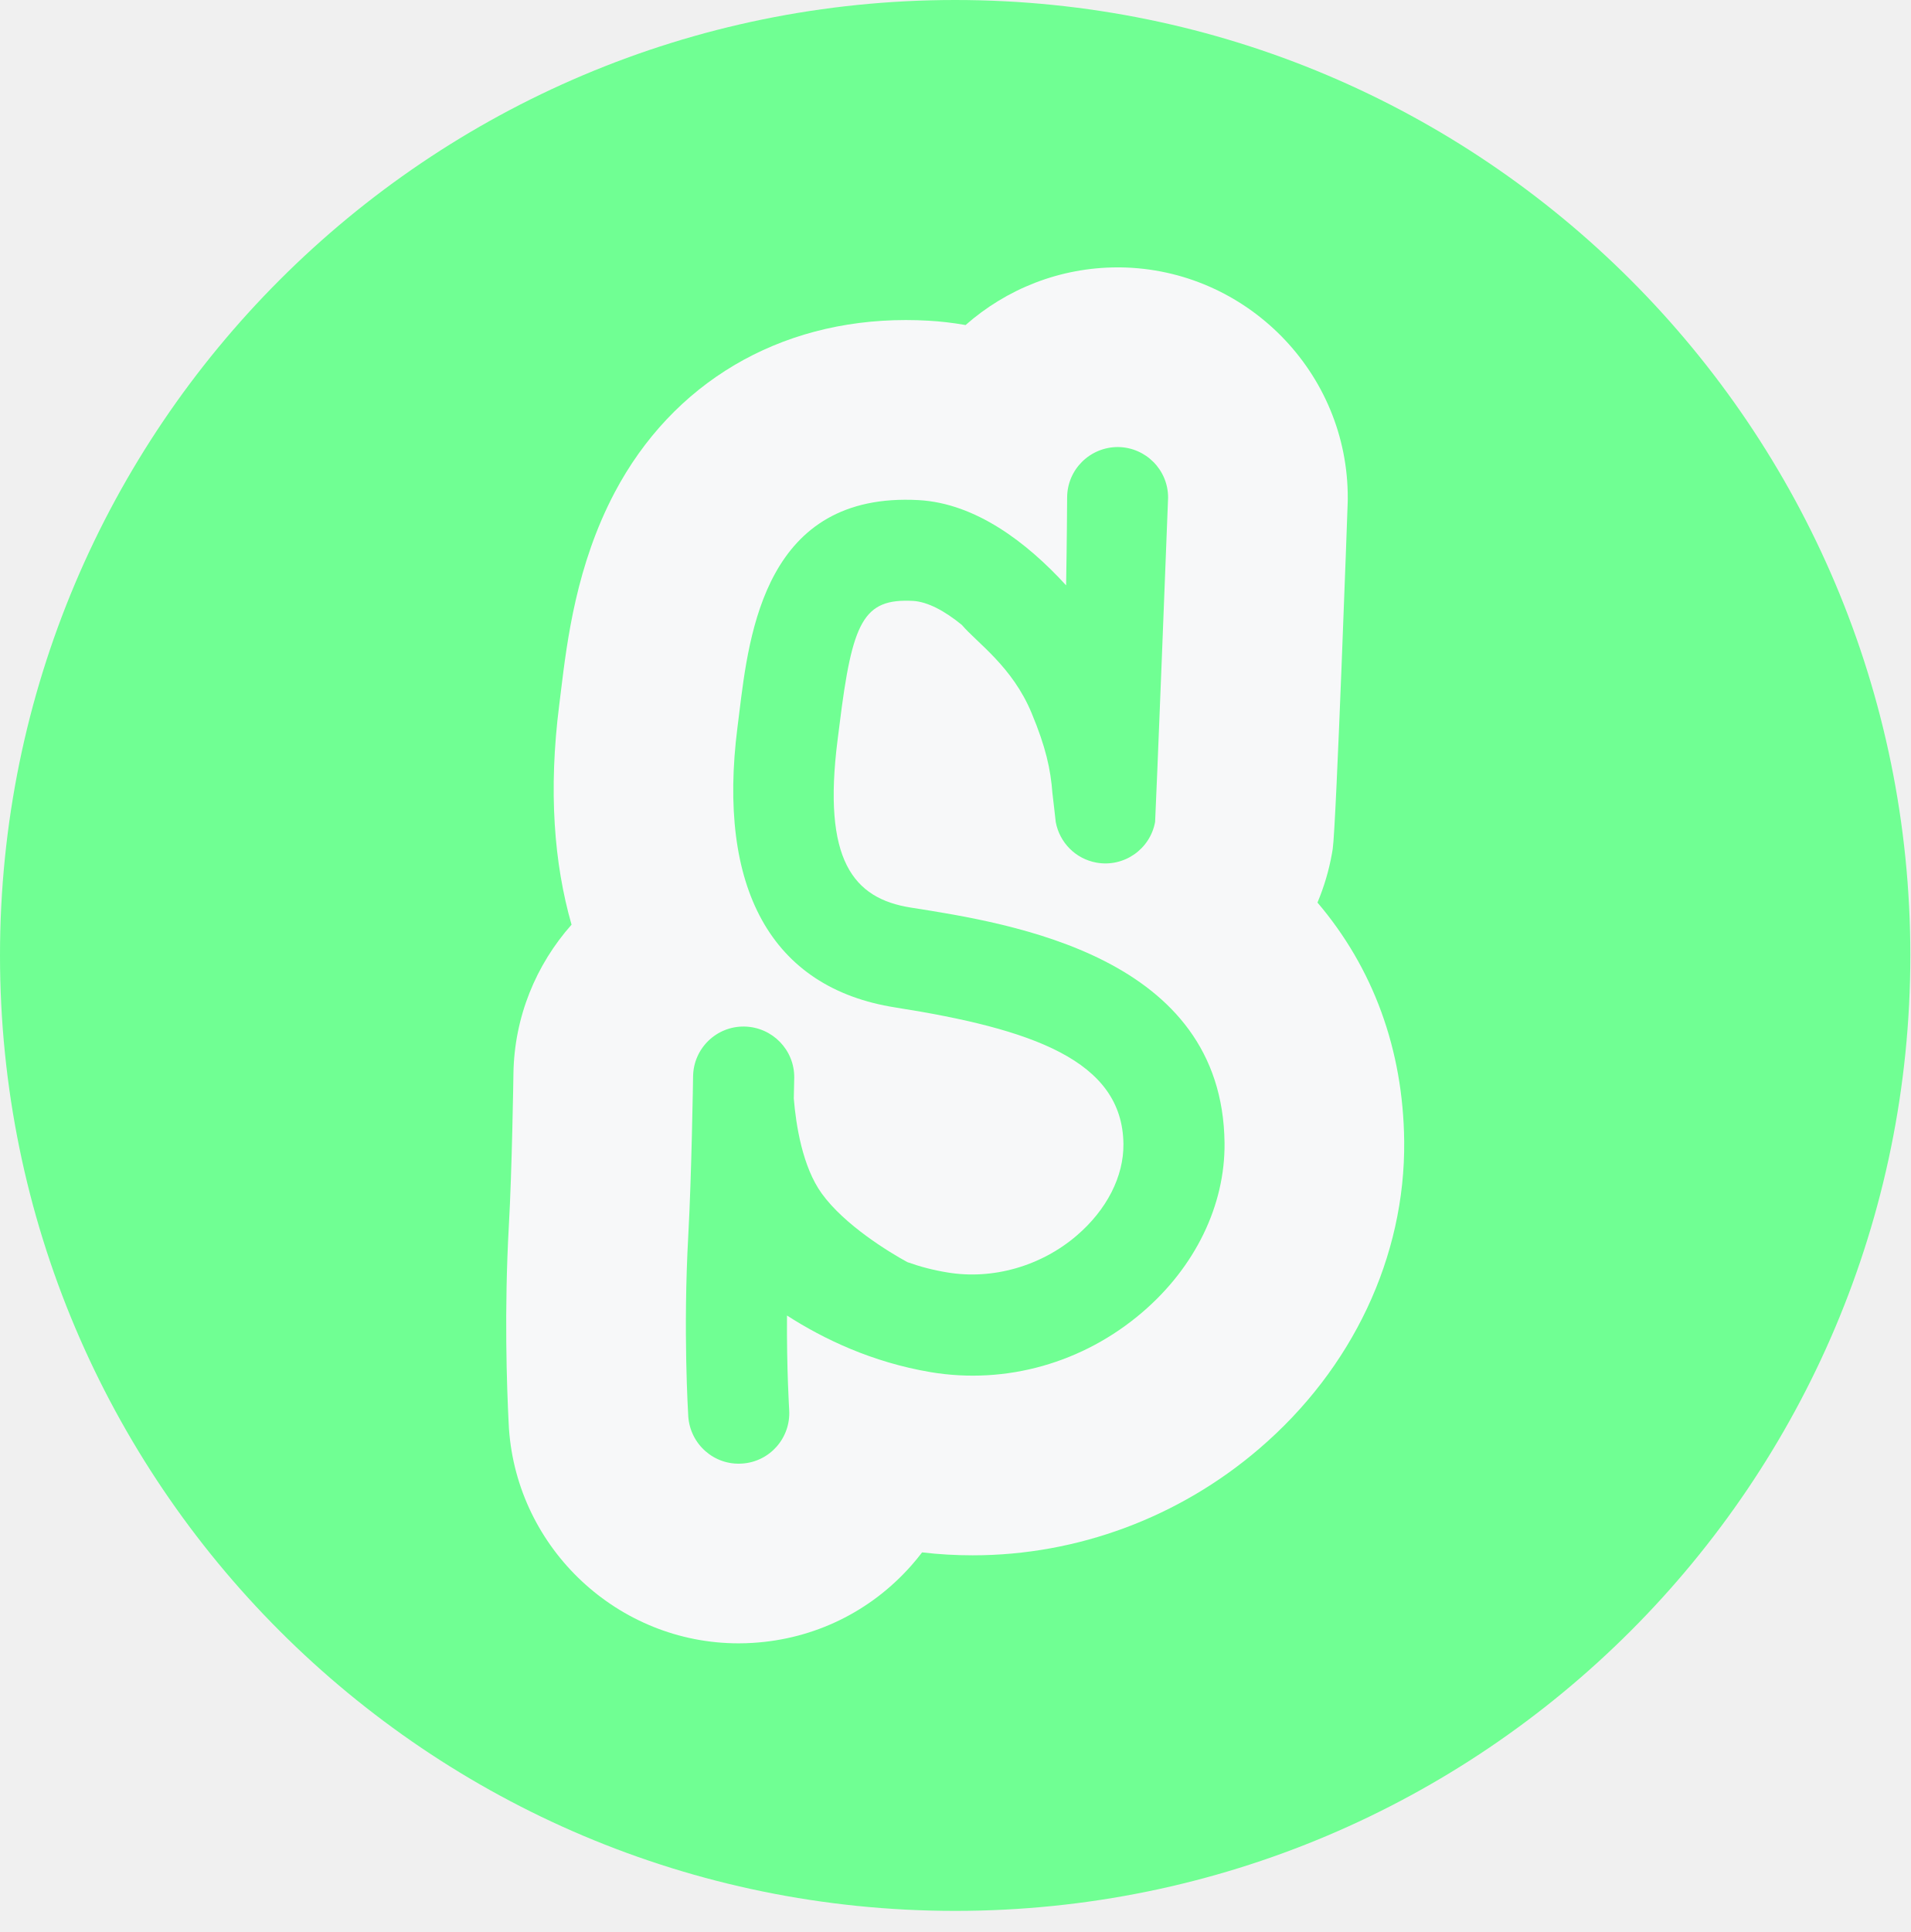
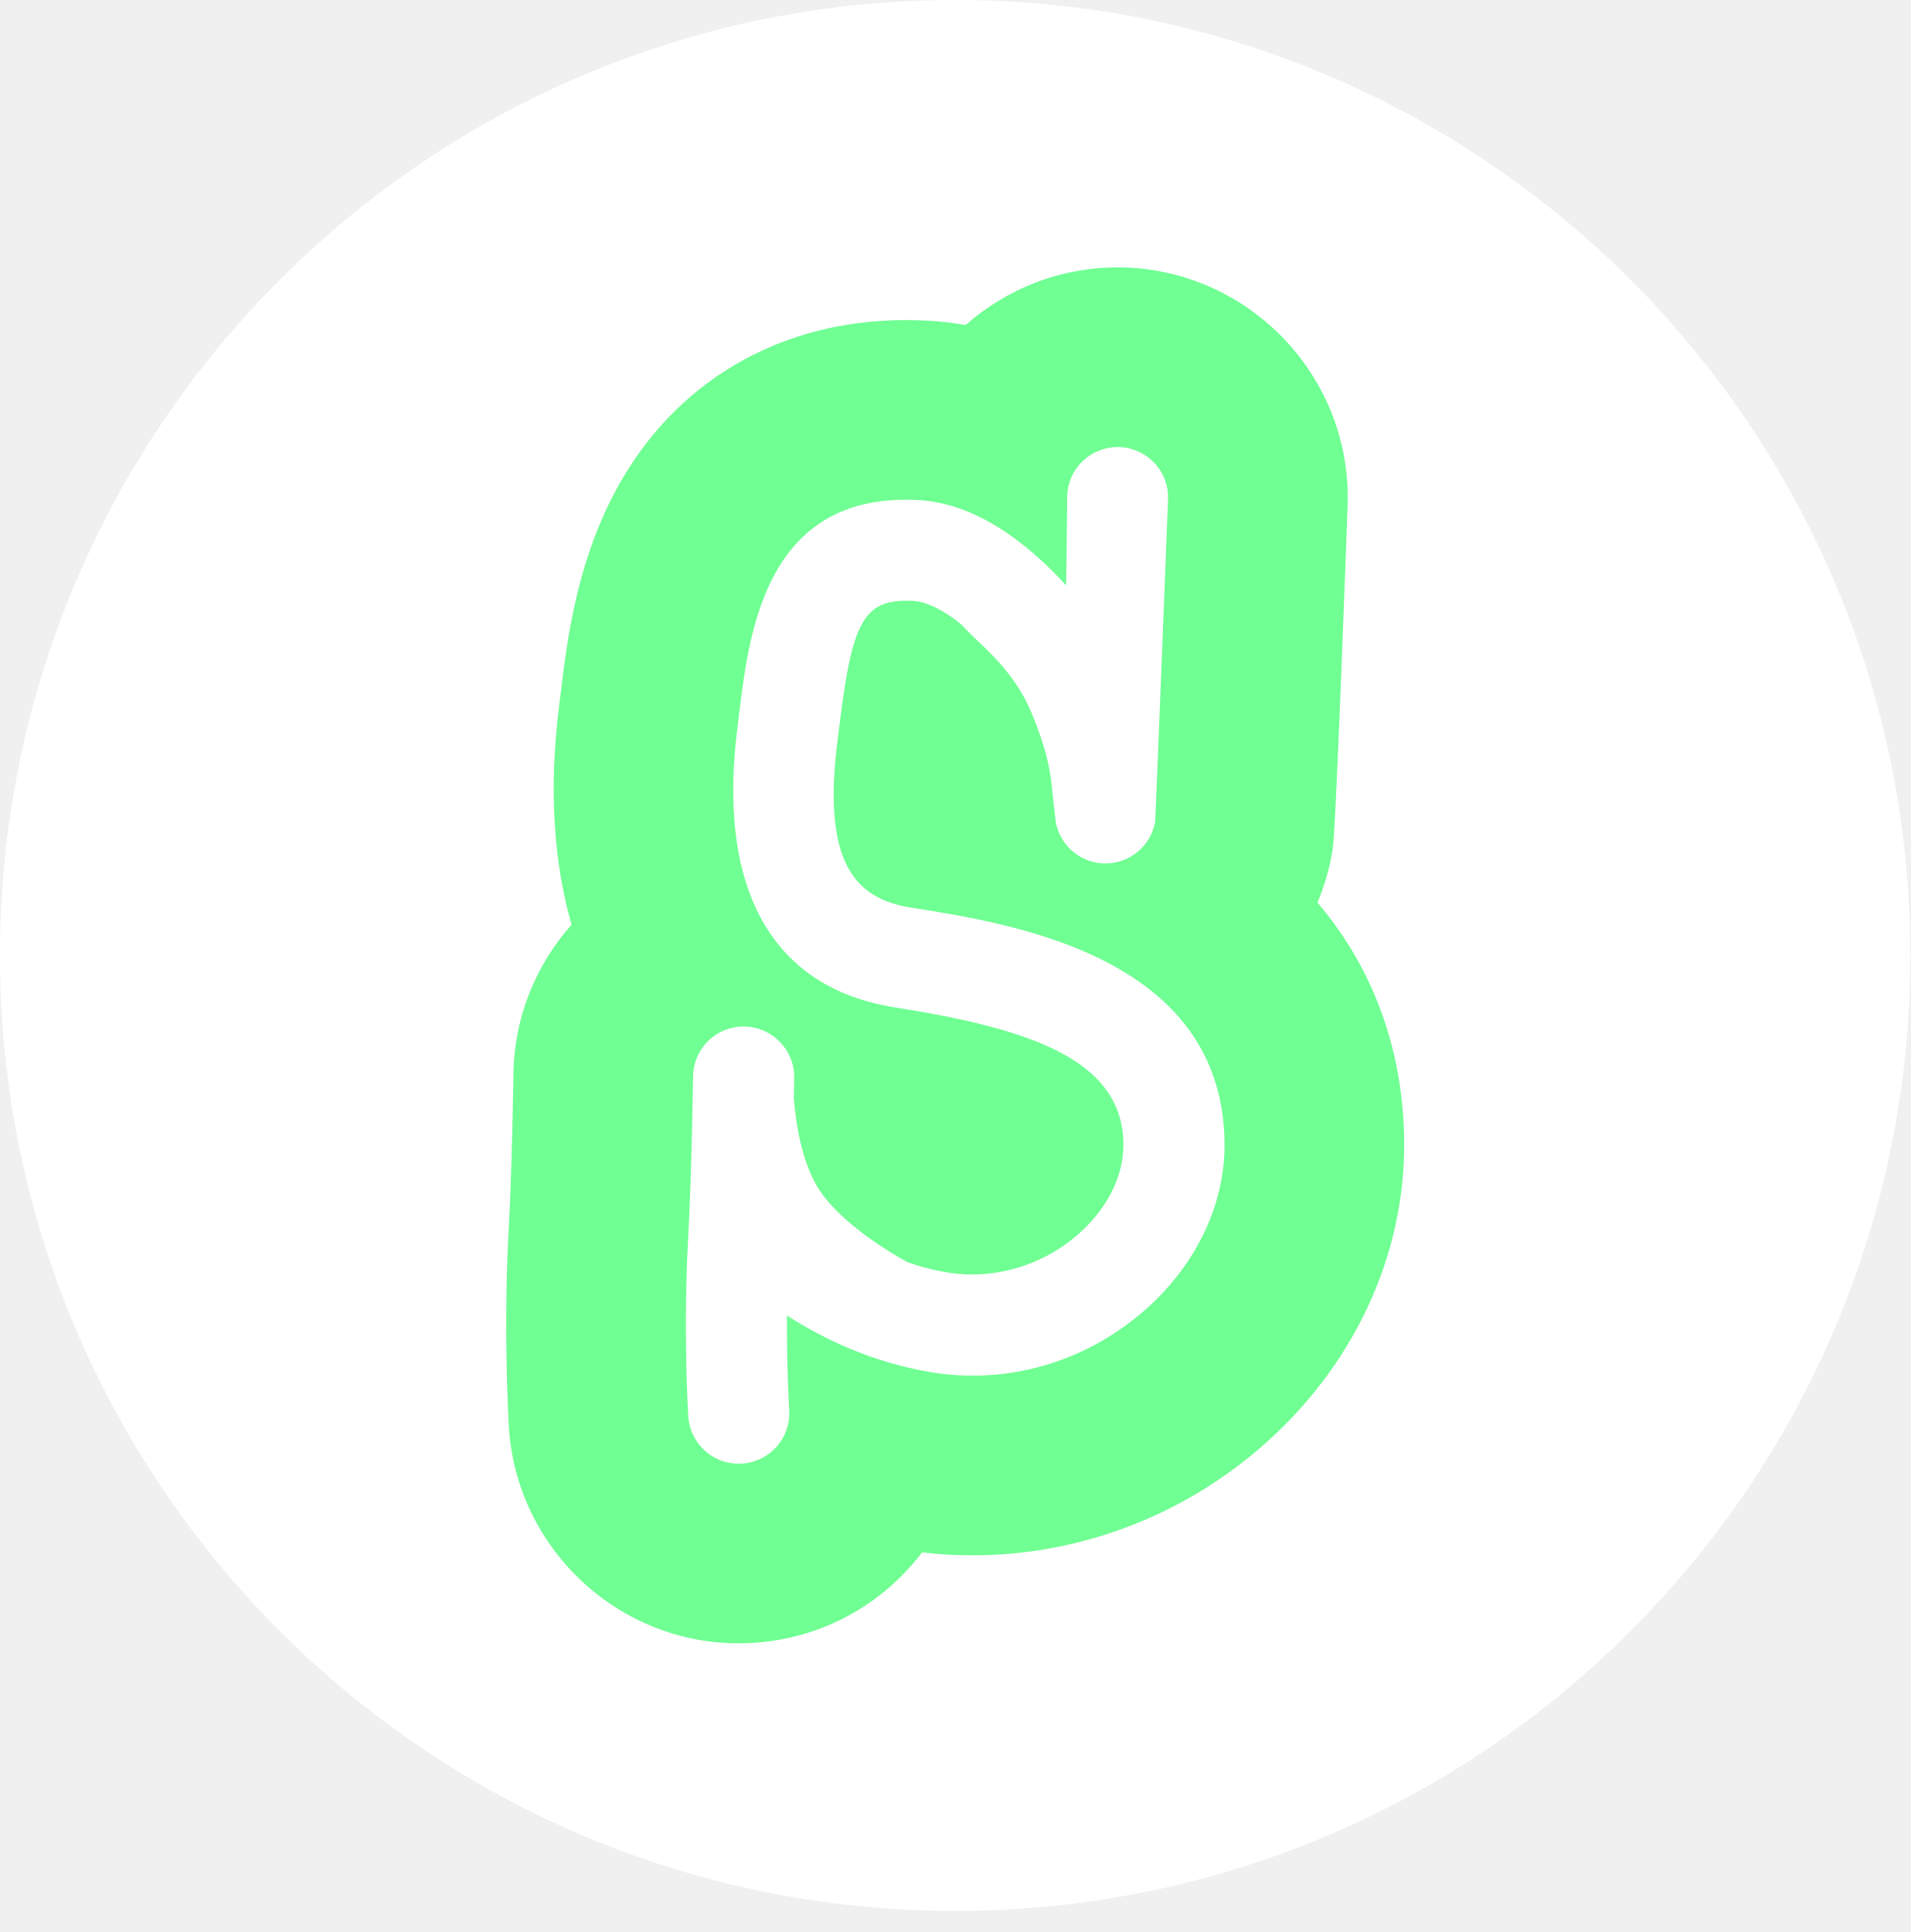
<svg xmlns="http://www.w3.org/2000/svg" width="100%" height="100%" viewBox="0 0 90 91" version="1.1" xml:space="preserve" style="fill-rule:evenodd;clip-rule:evenodd;stroke-linejoin:round;stroke-miterlimit:1.414;">
  <g transform="matrix(1,0,0,1,-0.0051375,-0.00126592)">
    <g transform="matrix(1,0,0,1,-5,-5)">
      <g transform="matrix(15.3875,0,0,8.57032,-618.204,-191.739)">
-         <ellipse cx="43.425" cy="28.207" rx="2.924" ry="5.251" style="fill:rgb(112,255,147);" />
+         <ellipse cx="43.425" cy="28.207" rx="2.924" ry="5.251" style="fill:white;" />
      </g>
    </g>
    <g transform="matrix(1,0,0,1,-5,-5)">
      <g transform="matrix(1.39742,0,0,1.39742,-10.195,-9.62422)">
        <g transform="matrix(0.214639,0,0,0.214639,25.0162,13.8562)">
-           <path d="M50.106,242.268C31.228,242.268 15.394,227.477 14.06,208.606C14.047,208.36 14.037,208.106 14.018,207.856C13.71,201.797 13.305,190.001 14.039,176.706C14.533,168.034 14.752,153.446 14.759,152.923C14.76,152.884 14.76,152.855 14.76,152.816C14.889,143.873 18.325,135.682 23.887,129.411C21.133,119.806 20.239,108.354 21.956,94.867L22.217,92.753C23.193,84.765 24.647,72.927 30.662,61.536C39.756,44.336 56.423,34.464 76.385,34.464C77.533,34.464 78.725,34.496 79.939,34.567C81.727,34.666 83.683,34.879 85.77,35.248C92.151,29.619 100.532,26.193 109.684,26.193C109.801,26.193 109.933,26.193 110.052,26.193C129.85,26.439 145.888,42.722 145.788,62.505C145.788,62.638 145.787,62.776 145.785,62.908C145.779,63.347 143.973,113.909 143.428,117.504C143.388,117.754 143.347,118 143.305,118.246C142.828,120.935 142.051,123.507 141.032,125.94C149.771,136.213 154.493,148.978 154.65,163.398C154.839,181.535 146.541,199.148 131.871,211.712C119.282,222.511 103.304,228.446 86.901,228.446L86.898,228.446C84.239,228.446 81.583,228.3 78.94,227.985C78.401,228.692 77.828,229.391 77.235,230.061C70.844,237.29 62.009,241.604 52.367,242.196C51.725,242.241 50.908,242.268 50.106,242.268Z" style="fill:rgb(247,248,249);fill-rule:nonzero;" />
+           <path d="M50.106,242.268C31.228,242.268 15.394,227.477 14.06,208.606C14.047,208.36 14.037,208.106 14.018,207.856C13.71,201.797 13.305,190.001 14.039,176.706C14.533,168.034 14.752,153.446 14.759,152.923C14.76,152.884 14.76,152.855 14.76,152.816C14.889,143.873 18.325,135.682 23.887,129.411C21.133,119.806 20.239,108.354 21.956,94.867L22.217,92.753C23.193,84.765 24.647,72.927 30.662,61.536C39.756,44.336 56.423,34.464 76.385,34.464C77.533,34.464 78.725,34.496 79.939,34.567C81.727,34.666 83.683,34.879 85.77,35.248C92.151,29.619 100.532,26.193 109.684,26.193C109.801,26.193 109.933,26.193 110.052,26.193C129.85,26.439 145.888,42.722 145.788,62.505C145.788,62.638 145.787,62.776 145.785,62.908C145.779,63.347 143.973,113.909 143.428,117.504C143.388,117.754 143.347,118 143.305,118.246C142.828,120.935 142.051,123.507 141.032,125.94C149.771,136.213 154.493,148.978 154.65,163.398C154.839,181.535 146.541,199.148 131.871,211.712C119.282,222.511 103.304,228.446 86.901,228.446L86.898,228.446C84.239,228.446 81.583,228.3 78.94,227.985C78.401,228.692 77.828,229.391 77.235,230.061C70.844,237.29 62.009,241.604 52.367,242.196C51.725,242.241 50.908,242.268 50.106,242.268Z" style="fill:#70ff93;fill-rule:nonzero;" />
        </g>
        <g transform="matrix(0.214639,0,0,0.214639,25.0162,13.8562)">
-           <path d="M77.193,126.732C68.091,125.31 63.273,119.25 65.666,100.41L65.955,98.135C67.975,81.749 69.709,78.165 77.523,78.568C79.86,78.715 82.515,80.162 85.186,82.343C87.594,85.181 93.107,88.866 96.142,96.191C98.367,101.527 99.125,105.006 99.406,108.756C99.432,108.876 99.935,113.354 99.935,113.354L99.94,113.351C100.54,116.485 103.002,119.07 106.328,119.67C110.624,120.439 114.757,117.579 115.534,113.27C115.6,112.778 117.56,63.196 117.572,62.374C117.597,58.009 114.075,54.456 109.707,54.407C105.304,54.399 101.737,57.928 101.718,62.316C101.718,62.408 101.68,69.213 101.557,76.126C95.341,69.33 87.318,63.243 78.397,62.74C54.386,61.422 51.78,83.474 50.221,96.2L49.942,98.433C46.75,123.501 55.106,139.347 74.761,142.417C96.144,145.786 110.423,150.702 110.558,163.858C110.613,168.94 107.945,174.184 103.222,178.233C97.595,183.059 89.984,185.215 82.898,184.022C80.695,183.667 78.598,183.11 76.634,182.409C73.794,180.864 66.755,176.587 63.177,171.626C60.153,167.442 59.125,160.862 58.79,156.704C58.831,154.85 58.852,153.61 58.86,153.442C58.909,149.083 55.418,145.495 51.036,145.411C46.659,145.331 43.032,148.829 42.975,153.229C42.975,153.379 42.737,168.895 42.217,178.254C41.387,193.311 42.195,206.086 42.217,206.629C42.521,211.006 46.275,214.33 50.649,214.039C55.041,213.766 58.334,209.986 58.066,205.627C58.066,205.51 57.664,199.373 57.721,190.787C63.516,194.517 71.116,198.135 80.286,199.683C92.113,201.66 104.23,198.247 113.526,190.281C121.825,183.181 126.538,173.48 126.437,163.693C126.117,134.392 93.1,129.235 77.193,126.732Z" style="fill:rgb(112,255,147);fill-rule:nonzero;" />
+           <path d="M77.193,126.732C68.091,125.31 63.273,119.25 65.666,100.41L65.955,98.135C67.975,81.749 69.709,78.165 77.523,78.568C79.86,78.715 82.515,80.162 85.186,82.343C87.594,85.181 93.107,88.866 96.142,96.191C98.367,101.527 99.125,105.006 99.406,108.756C99.432,108.876 99.935,113.354 99.935,113.354L99.94,113.351C100.54,116.485 103.002,119.07 106.328,119.67C110.624,120.439 114.757,117.579 115.534,113.27C115.6,112.778 117.56,63.196 117.572,62.374C117.597,58.009 114.075,54.456 109.707,54.407C105.304,54.399 101.737,57.928 101.718,62.316C101.718,62.408 101.68,69.213 101.557,76.126C95.341,69.33 87.318,63.243 78.397,62.74C54.386,61.422 51.78,83.474 50.221,96.2L49.942,98.433C46.75,123.501 55.106,139.347 74.761,142.417C96.144,145.786 110.423,150.702 110.558,163.858C110.613,168.94 107.945,174.184 103.222,178.233C97.595,183.059 89.984,185.215 82.898,184.022C80.695,183.667 78.598,183.11 76.634,182.409C73.794,180.864 66.755,176.587 63.177,171.626C60.153,167.442 59.125,160.862 58.79,156.704C58.831,154.85 58.852,153.61 58.86,153.442C58.909,149.083 55.418,145.495 51.036,145.411C46.659,145.331 43.032,148.829 42.975,153.229C42.975,153.379 42.737,168.895 42.217,178.254C41.387,193.311 42.195,206.086 42.217,206.629C42.521,211.006 46.275,214.33 50.649,214.039C55.041,213.766 58.334,209.986 58.066,205.627C58.066,205.51 57.664,199.373 57.721,190.787C63.516,194.517 71.116,198.135 80.286,199.683C92.113,201.66 104.23,198.247 113.526,190.281C121.825,183.181 126.538,173.48 126.437,163.693C126.117,134.392 93.1,129.235 77.193,126.732Z" style="fill:white;fill-rule:nonzero;" />
        </g>
      </g>
    </g>
  </g>
</svg>
